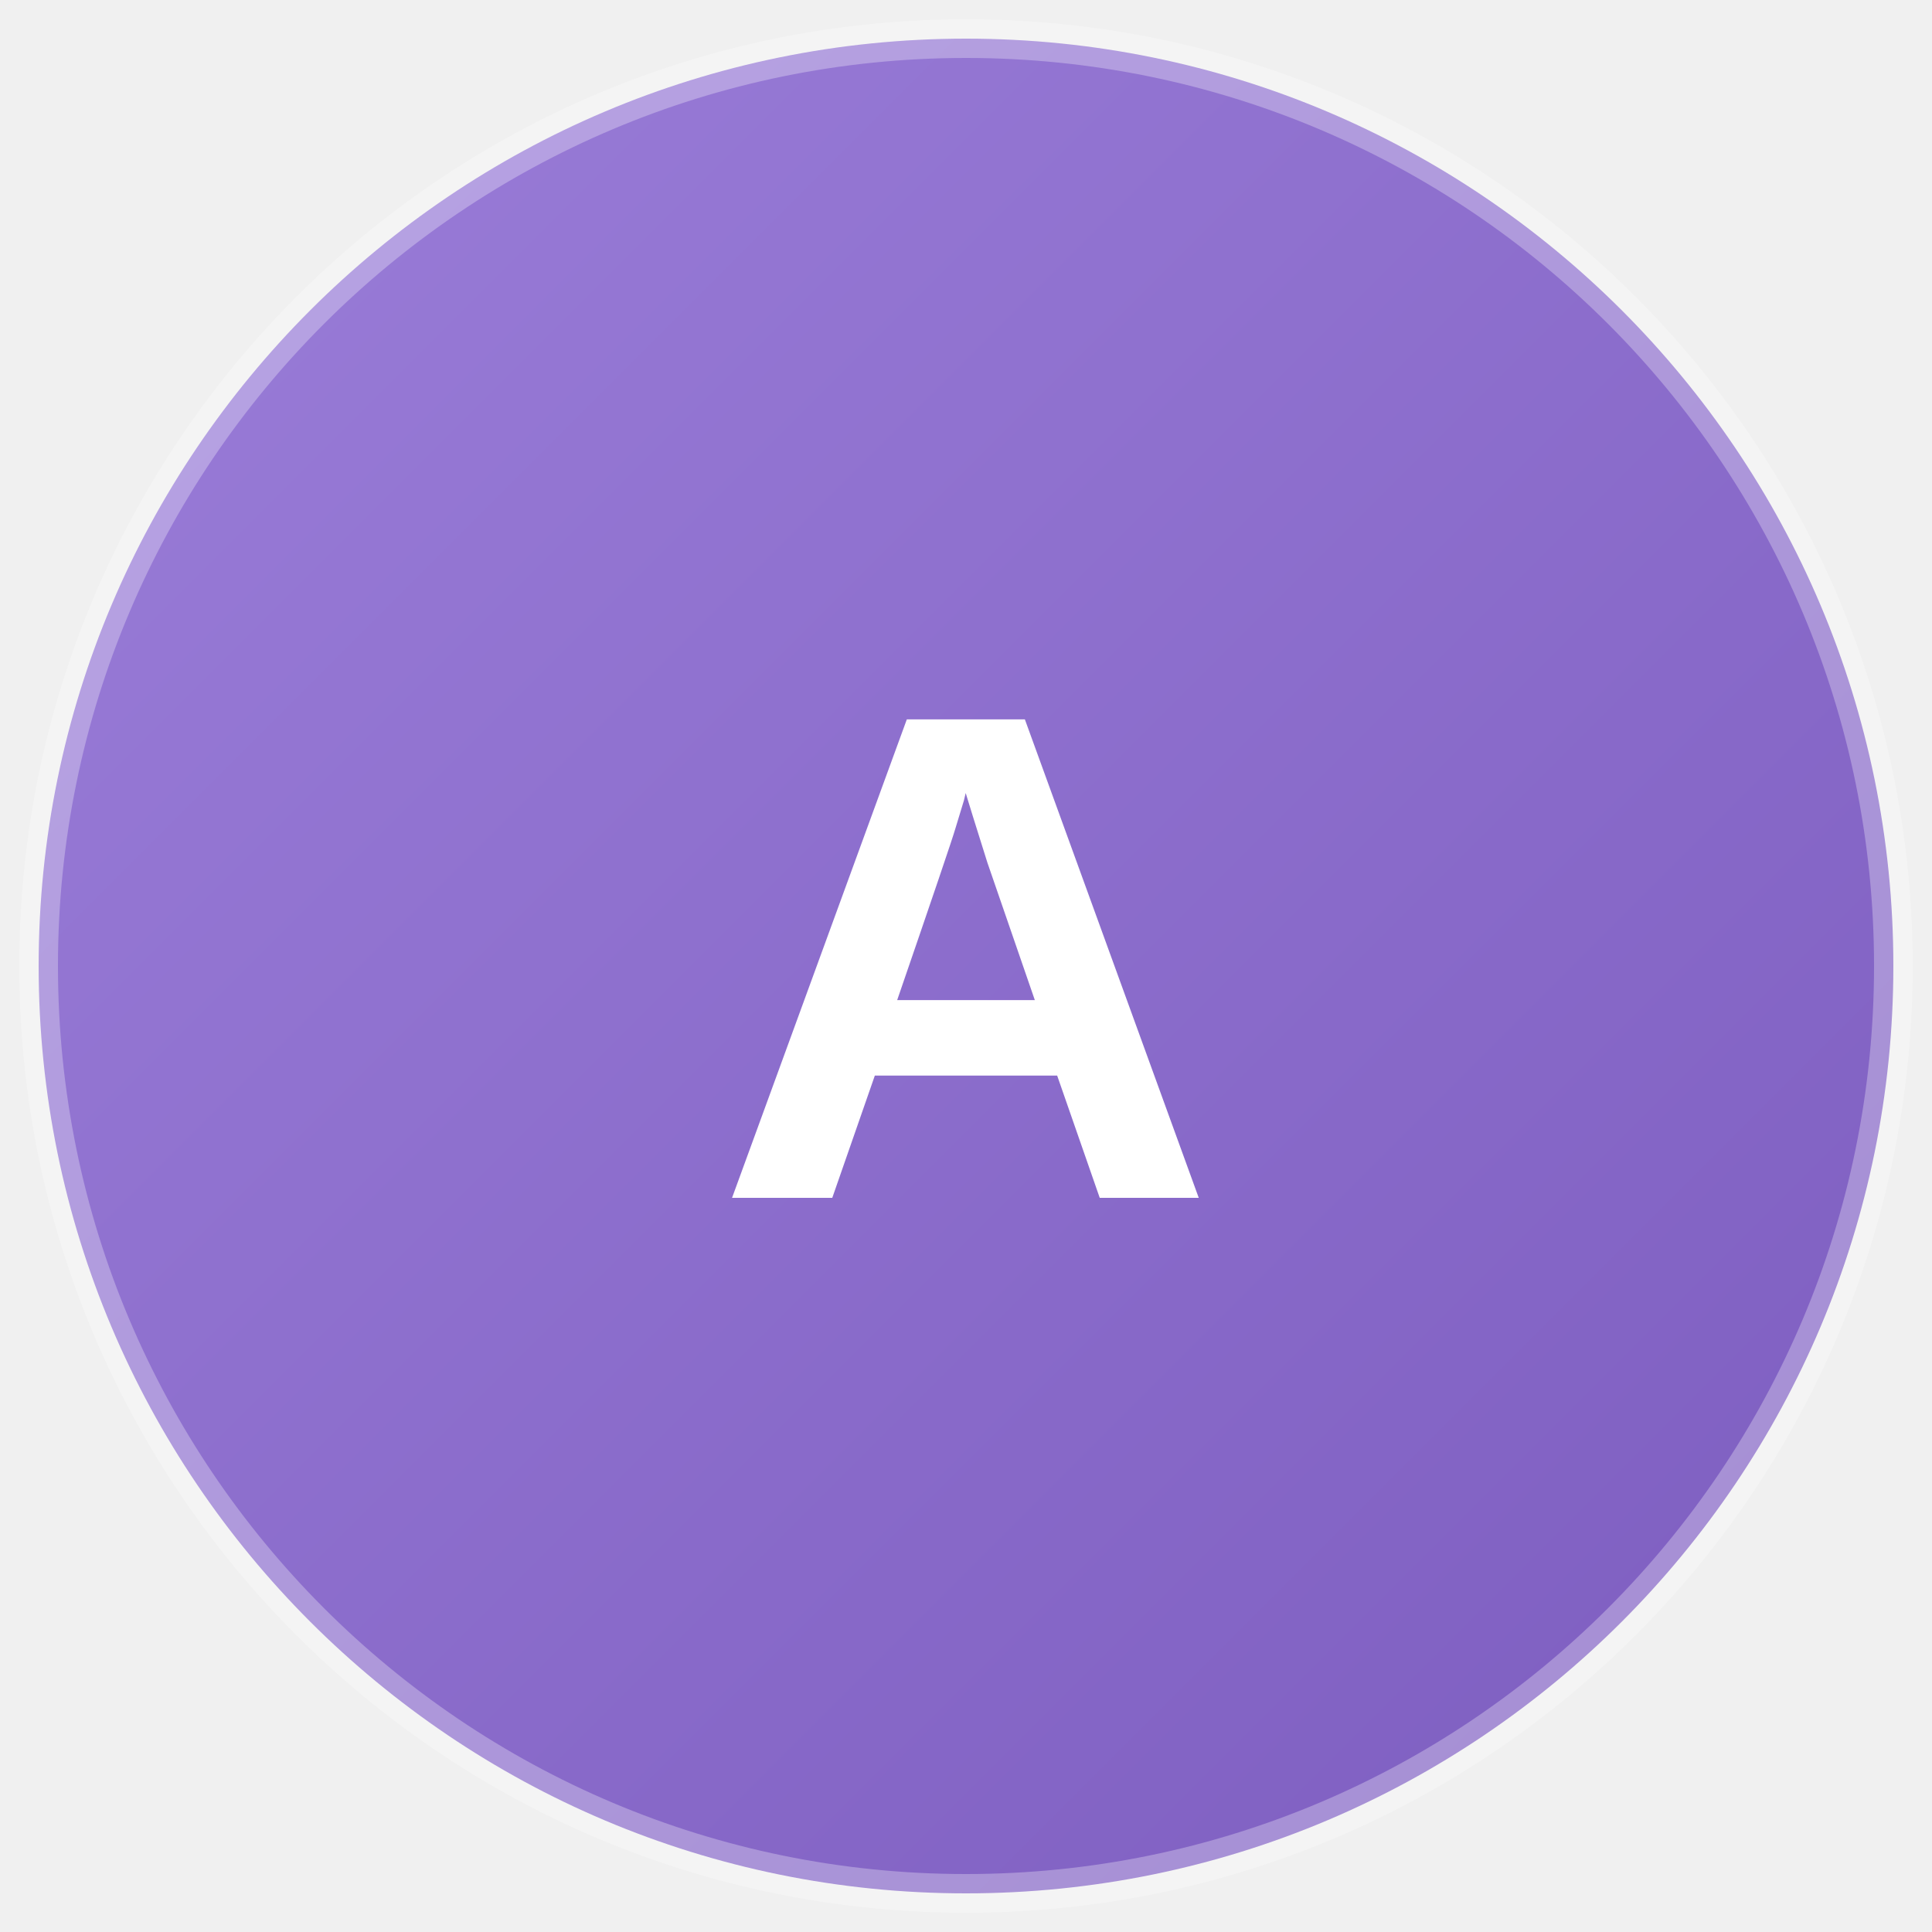
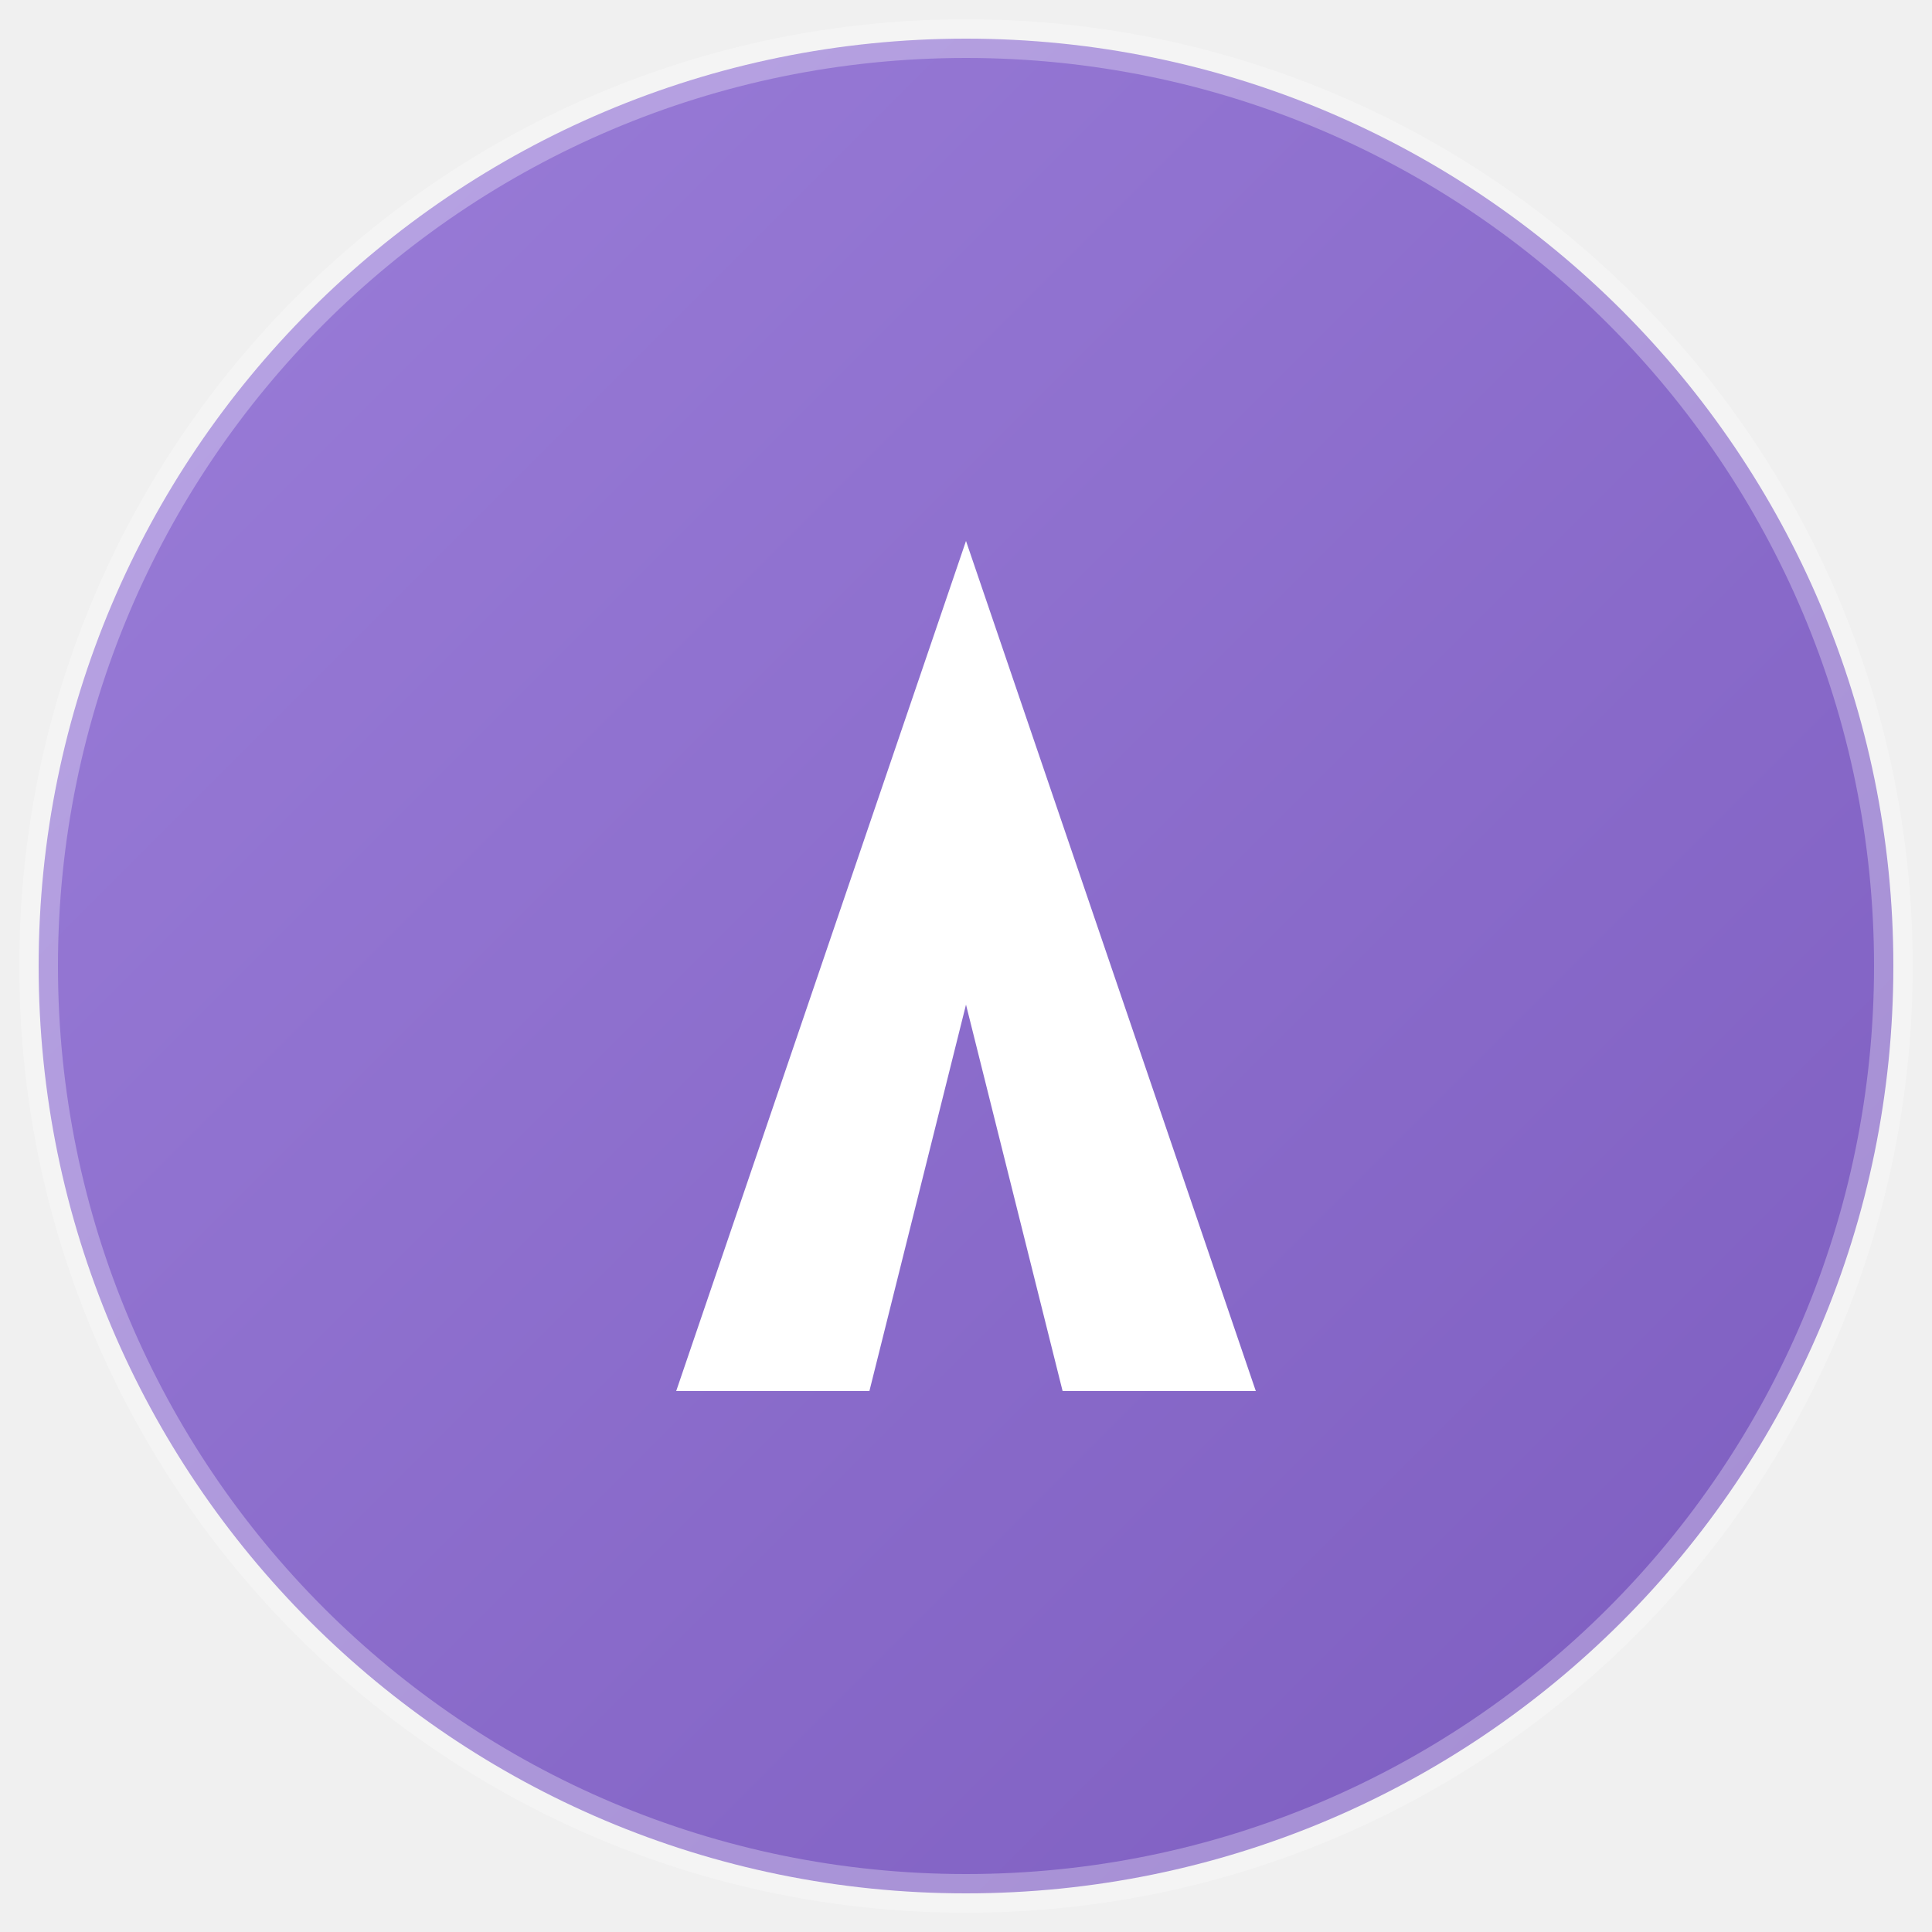
<svg xmlns="http://www.w3.org/2000/svg" viewBox="0 0 100 100">
  <defs>
    <linearGradient id="grad" x1="0%" y1="0%" x2="100%" y2="100%">
      <stop offset="0%" style="stop-color:#9B7ED9;stop-opacity:1" />
      <stop offset="100%" style="stop-color:#7C5CBF;stop-opacity:1" />
    </linearGradient>
  </defs>
  <circle cx="50" cy="50" r="48" fill="url(#grad)" />
-   <text x="50" y="62" font-family="Arial, sans-serif" font-size="36" font-weight="bold" fill="white" text-anchor="middle">A</text>
+   <path d="M50 28 L35 72 L45 72 L50 52 L55 72 L65 72 L50 28Z" fill="white" />
  <circle cx="50" cy="50" r="48" fill="none" stroke="white" stroke-width="2" opacity="0.3" />
</svg>
